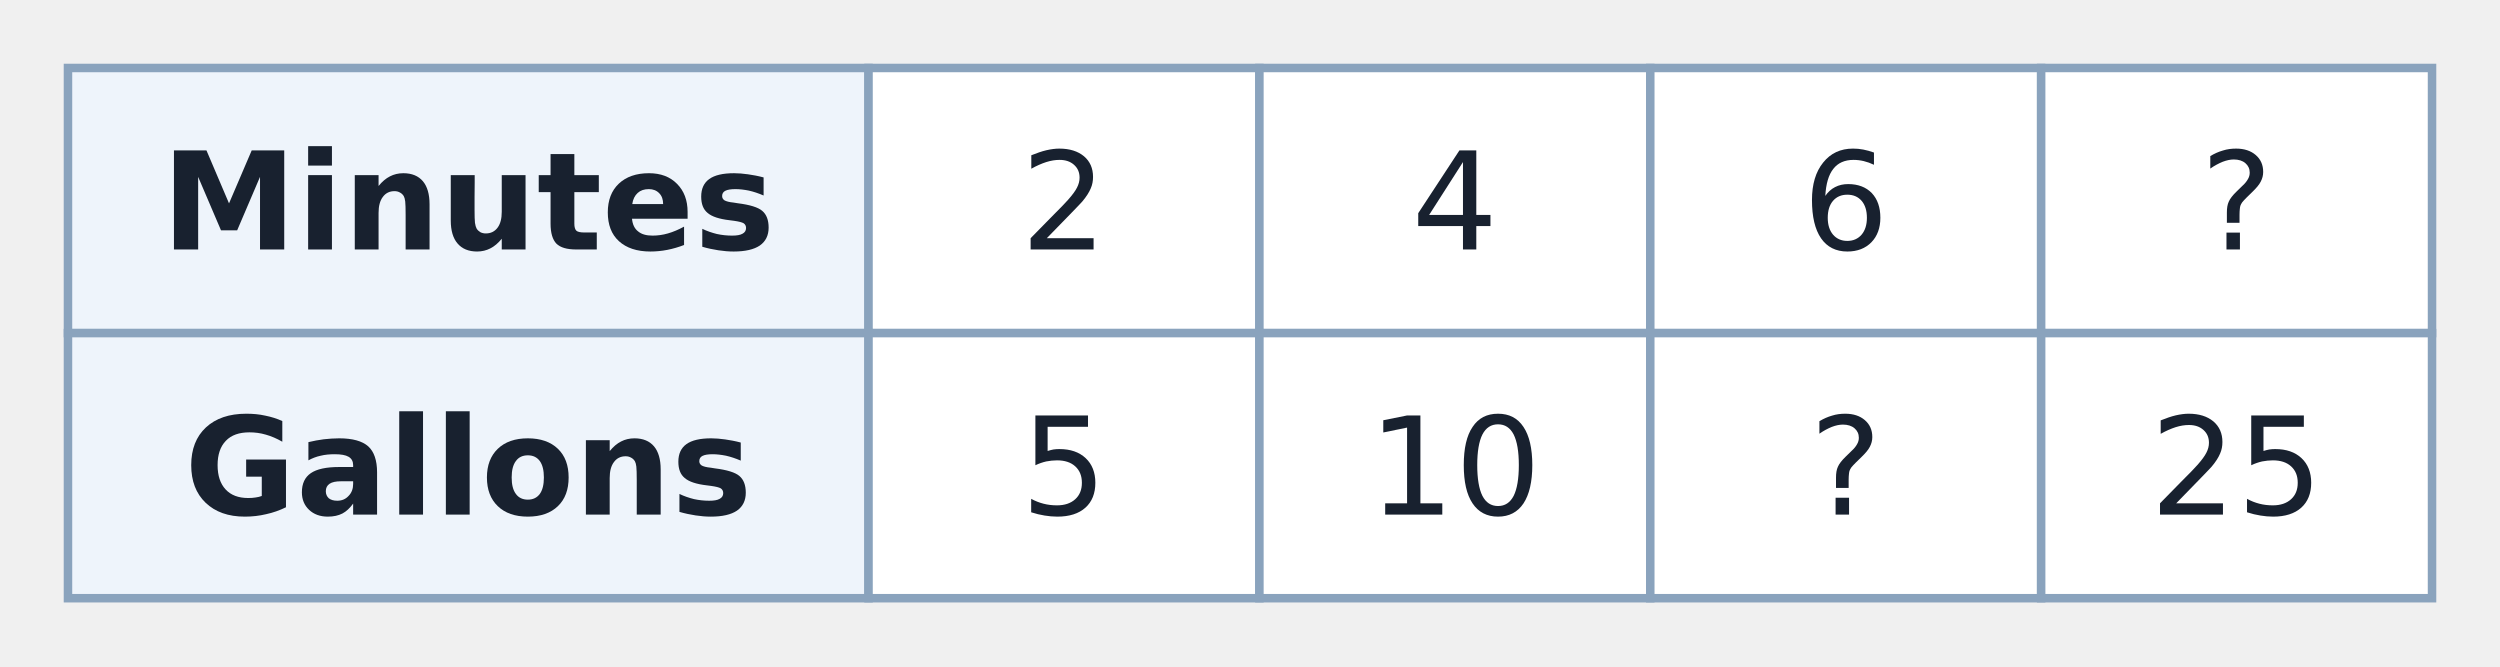
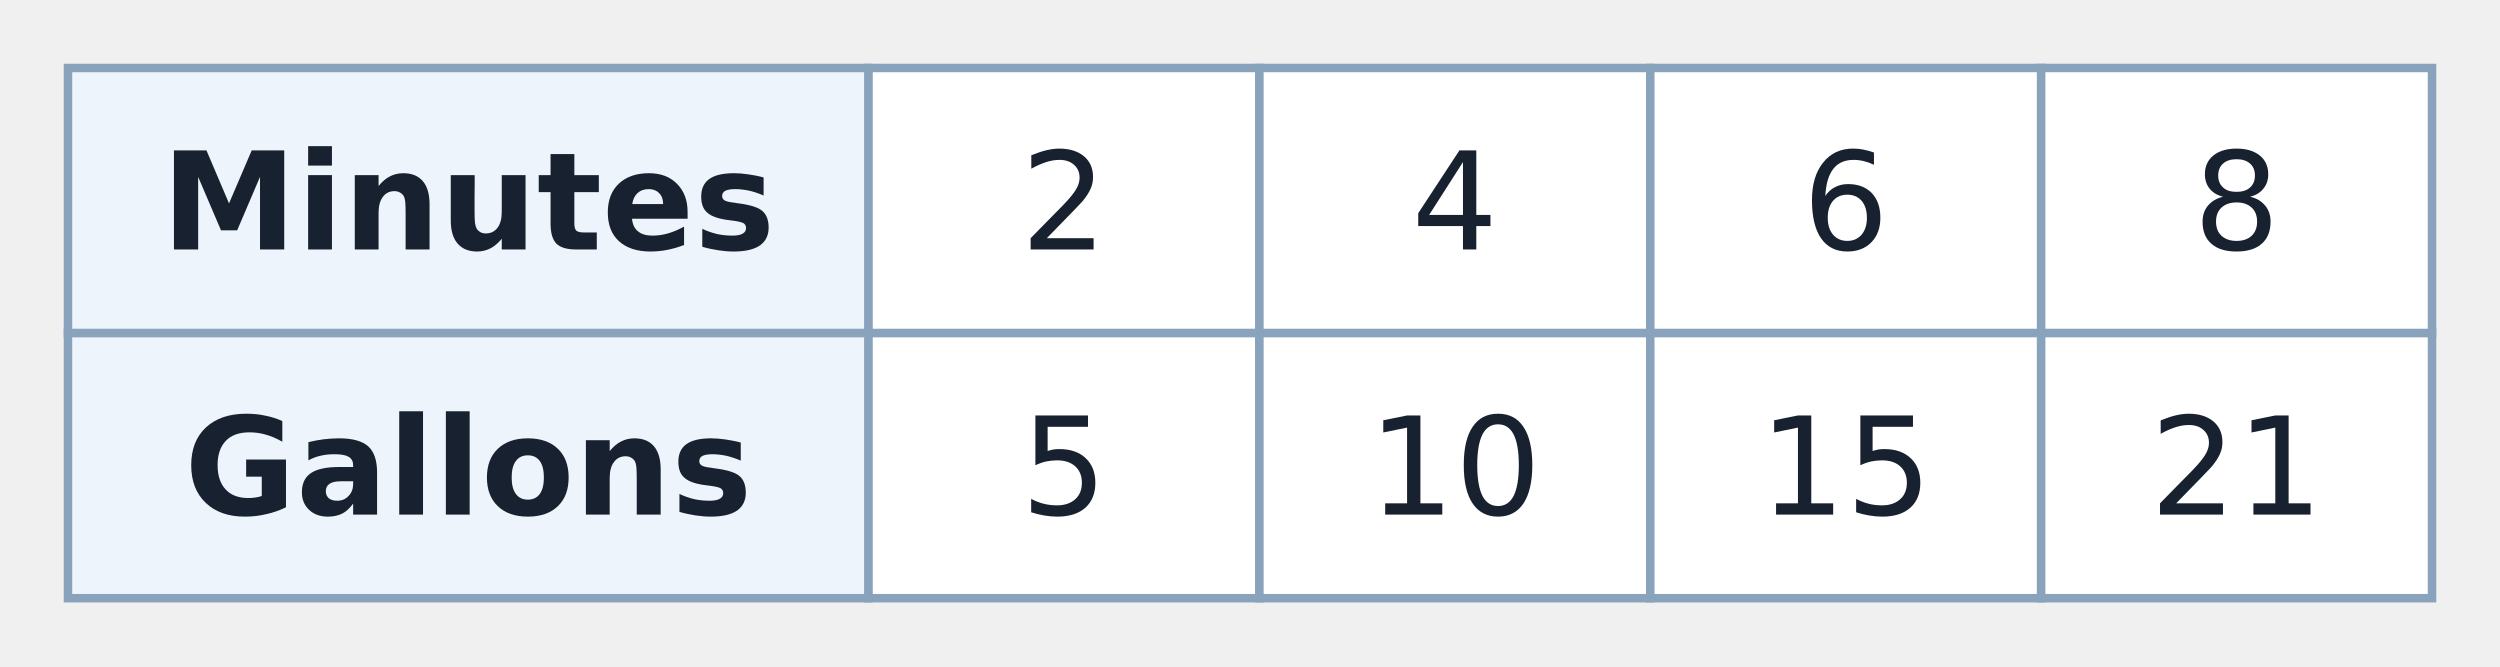
<svg xmlns="http://www.w3.org/2000/svg" xmlns:xlink="http://www.w3.org/1999/xlink" version="1.1" width="294.211" height="78.4" viewBox="0 0 294.211 78.4">
  <defs>
    <clipPath id="clip_1">
      <path transform="matrix(1,0,0,-1,-218.8945,108.2)" d="M218.894 29.8H513.105V108.2H218.894Z" clip-rule="evenodd" />
    </clipPath>
    <path id="font_2_46" d="M.092 .729H.331L.497 .339 .664 .729H.903V0H.725V.534L.557 .141H.438L.27 .534V0H.092V.729Z" />
    <path id="font_2_74" d="M.084 .547H.259V0H.084V.547M.084 .76H.259V.617H.084V.76Z" />
    <path id="font_2_79" d="M.634 .333V0H.458V.054 .255C.458 .302 .457 .335 .455 .353 .453 .371 .449 .384 .444 .393 .437 .404 .428 .413 .416 .419 .404 .426 .391 .429 .376 .429 .34 .429 .311 .415 .29 .386 .269 .358 .259 .319 .259 .269V0H.084V.547H.259V.467C.285 .499 .313 .523 .343 .538 .372 .553 .405 .561 .441 .561 .504 .561 .552 .541 .585 .502 .617 .464 .634 .407 .634 .333Z" />
    <path id="font_2_86" d="M.078 .213V.547H.254V.492C.254 .463 .254 .425 .253 .381 .253 .336 .253 .306 .253 .291 .253 .247 .254 .215 .256 .196 .259 .177 .263 .163 .268 .154 .275 .142 .285 .134 .296 .127 .308 .121 .321 .118 .336 .118 .372 .118 .401 .132 .422 .16 .443 .188 .453 .227 .453 .277V.547H.628V0H.453V.079C.427 .047 .399 .023 .369 .008 .34-.007 .307-.015 .272-.015 .209-.015 .161 .005 .128 .044 .095 .082 .078 .139 .078 .213Z" />
    <path id="font_2_85" d="M.275 .702V.547H.455V.422H.275V.19C.275 .165 .28 .147 .29 .138 .3 .129 .32 .125 .35 .125H.44V0H.29C.221 0 .172 .014 .143 .043 .115 .072 .1 .121 .1 .19V.422H.013V.547H.1V.702H.275Z" />
    <path id="font_2_70" d="M.63 .276V.226H.221C.225 .184 .24 .153 .266 .133 .291 .112 .326 .102 .372 .102 .409 .102 .447 .107 .485 .118 .524 .129 .563 .146 .604 .168V.033C.563 .017 .521 .005 .48-.003 .439-.011 .397-.015 .356-.015 .257-.015 .18 .011 .125 .061 .07 .111 .043 .182 .043 .273 .043 .362 .07 .433 .124 .484 .178 .535 .252 .561 .346 .561 .432 .561 .501 .535 .552 .483 .604 .431 .63 .362 .63 .276M.45 .334C.45 .367 .441 .394 .421 .414 .402 .434 .376 .444 .345 .444 .311 .444 .284 .435 .263 .416 .242 .397 .228 .37 .223 .334H.45Z" />
    <path id="font_2_84" d="M.511 .53V.397C.474 .413 .438 .425 .403 .433 .368 .44 .335 .444 .304 .444 .271 .444 .246 .44 .23 .432 .214 .424 .206 .411 .206 .393 .206 .379 .212 .369 .224 .361 .237 .354 .258 .348 .29 .345L.321 .34C.41 .329 .471 .31 .501 .284 .532 .258 .548 .217 .548 .161 .548 .103 .526 .059 .483 .029 .44 0 .376-.015 .291-.015 .255-.015 .218-.012 .179-.006 .14-0 .101 .008 .06 .02V.152C.095 .135 .131 .123 .167 .114 .204 .106 .241 .102 .279 .102 .313 .102 .339 .106 .356 .116 .373 .125 .382 .139 .382 .158 .382 .173 .376 .185 .364 .193 .352 .2 .328 .206 .293 .211L.262 .215C.184 .224 .13 .242 .099 .269 .067 .295 .052 .335 .052 .389 .052 .447 .072 .49 .111 .518 .151 .547 .212 .561 .294 .561 .326 .561 .36 .558 .396 .553 .431 .548 .47 .541 .511 .53Z" />
    <path id="font_3_19" d="M.192 .083H.536V0H.073V.083C.111 .122 .162 .174 .226 .239 .291 .304 .332 .346 .348 .365 .38 .401 .402 .431 .414 .455 .427 .48 .433 .504 .433 .528 .433 .567 .42 .598 .392 .623 .365 .647 .33 .659 .286 .659 .255 .659 .223 .654 .188 .643 .154 .632 .117 .616 .078 .594V.693C.118 .709 .155 .722 .189 .73 .224 .738 .256 .742 .284 .742 .36 .742 .42 .723 .465 .686 .51 .648 .532 .597 .532 .534 .532 .504 .527 .476 .515 .449 .504 .422 .484 .39 .454 .354 .446 .345 .42 .317 .376 .272 .333 .227 .271 .164 .192 .083Z" />
    <path id="font_3_21" d="M.378 .643 .129 .254H.378V.643M.352 .729H.476V.254H.58V.172H.476V0H.378V.172H.049V.267L.352 .729Z" />
    <path id="font_3_23" d="M.33 .403C.286 .403 .251 .388 .225 .358 .199 .328 .186 .286 .186 .233 .186 .181 .199 .14 .225 .109 .251 .079 .286 .063 .33 .063 .374 .063 .409 .079 .435 .109 .461 .14 .474 .181 .474 .233 .474 .286 .461 .328 .435 .358 .409 .388 .374 .403 .33 .403M.526 .713V.623C.501 .635 .476 .644 .451 .65 .426 .656 .401 .659 .376 .659 .311 .659 .261 .637 .227 .593 .192 .549 .173 .483 .168 .394 .187 .422 .211 .444 .24 .459 .269 .474 .301 .481 .336 .481 .409 .481 .467 .459 .51 .415 .552 .37 .573 .31 .573 .233 .573 .159 .551 .098 .507 .053 .463 .008 .404-.015 .33-.015 .246-.015 .181 .018 .137 .082 .092 .147 .07 .241 .07 .364 .07 .479 .097 .571 .152 .639 .207 .708 .28 .742 .372 .742 .397 .742 .422 .74 .447 .735 .472 .73 .499 .723 .526 .713Z" />
-     <path id="font_3_32" d="M.191 .124H.29V0H.191V.124M.287 .196H.194V.271C.194 .304 .198 .331 .208 .352 .217 .373 .236 .398 .265 .426L.309 .469C.328 .486 .341 .503 .349 .518 .358 .533 .362 .549 .362 .565 .362 .594 .351 .617 .33 .635 .309 .653 .28 .662 .245 .662 .219 .662 .192 .656 .163 .645 .134 .633 .103 .617 .072 .595V.687C.102 .705 .133 .719 .165 .728 .196 .738 .229 .742 .262 .742 .322 .742 .37 .726 .406 .695 .443 .663 .461 .622 .461 .57 .461 .545 .455 .522 .443 .499 .432 .477 .411 .452 .382 .424L.339 .382C.324 .367 .313 .355 .306 .346 .3 .337 .296 .329 .293 .321 .291 .314 .29 .306 .289 .296 .288 .286 .287 .273 .287 .256V.196Z" />
+     <path id="font_3_25" d="M.318 .346C.271 .346 .234 .333 .207 .308 .18 .283 .167 .249 .167 .205 .167 .161 .18 .126 .207 .101 .234 .076 .271 .063 .318 .063 .365 .063 .402 .076 .429 .101 .456 .127 .469 .161 .469 .205 .469 .249 .456 .283 .429 .308 .402 .333 .365 .346 .318 .346M.219 .388C.177 .398 .144 .418 .12 .447 .097 .476 .085 .511 .085 .553 .085 .611 .106 .658 .147 .691 .189 .725 .246 .742 .318 .742 .39 .742 .447 .725 .489 .691 .53 .658 .551 .611 .551 .553 .551 .511 .539 .476 .515 .447 .492 .418 .459 .398 .417 .388 .465 .377 .502 .355 .528 .323 .555 .291 .568 .251 .568 .205 .568 .134 .546 .08 .503 .042 .46 .004 .398-.015 .318-.015 .237-.015 .176 .004 .133 .042 .089 .08 .068 .134 .068 .205 .068 .251 .081 .291 .108 .323 .135 .355 .172 .377 .219 .388M.183 .544C.183 .506 .195 .477 .219 .456 .242 .434 .275 .424 .318 .424 .36 .424 .393 .434 .417 .456 .441 .477 .453 .506 .453 .544 .453 .582 .441 .611 .417 .632 .393 .653 .36 .664 .318 .664 .275 .664 .242 .653 .219 .632 .195 .611 .183 .582 .183 .544Z" />
    <path id="font_2_40" d="M.747 .054C.7 .031 .652 .014 .601 .003 .551-.009 .499-.015 .445-.015 .323-.015 .227 .019 .156 .087 .085 .155 .05 .247 .05 .364 .05 .481 .086 .574 .158 .641 .23 .708 .329 .742 .455 .742 .504 .742 .55 .738 .594 .728 .639 .719 .681 .706 .72 .688V.536C.68 .559 .639 .577 .599 .588 .559 .6 .518 .605 .478 .605 .403 .605 .345 .585 .305 .543 .264 .501 .244 .441 .244 .364 .244 .286 .264 .227 .303 .185 .342 .143 .397 .122 .469 .122 .489 .122 .507 .123 .524 .126 .54 .128 .556 .132 .569 .137V.279H.454V.405H.747V.054Z" />
    <path id="font_2_66" d="M.329 .245C.293 .245 .265 .239 .247 .227 .228 .214 .219 .196 .219 .172 .219 .15 .227 .133 .241 .12 .256 .108 .277 .102 .303 .102 .336 .102 .364 .113 .386 .137 .409 .16 .42 .19 .42 .225V.245H.329M.596 .311V0H.42V.081C.396 .048 .37 .023 .341 .008 .312-.007 .276-.015 .234-.015 .177-.015 .131 .002 .096 .035 .061 .068 .043 .111 .043 .164 .043 .228 .065 .275 .109 .305 .153 .335 .222 .35 .317 .35H.42V.364C.42 .391 .409 .412 .387 .425 .365 .438 .331 .444 .285 .444 .248 .444 .213 .441 .181 .433 .148 .426 .118 .414 .091 .399V.533C.128 .542 .166 .549 .204 .554 .241 .558 .279 .561 .317 .561 .416 .561 .487 .541 .531 .502 .574 .463 .596 .399 .596 .311Z" />
    <path id="font_2_77" d="M.084 .76H.259V0H.084V.76Z" />
    <path id="font_2_80" d="M.344 .436C.306 .436 .276 .422 .256 .394 .235 .366 .225 .326 .225 .273 .225 .22 .235 .18 .256 .152 .276 .124 .306 .11 .344 .11 .382 .11 .411 .124 .432 .152 .452 .18 .462 .22 .462 .273 .462 .326 .452 .366 .432 .394 .411 .422 .382 .436 .344 .436M.344 .561C.438 .561 .512 .535 .565 .484 .618 .433 .644 .363 .644 .273 .644 .183 .618 .113 .565 .062 .512 .011 .438-.015 .344-.015 .25-.015 .176 .011 .123 .062 .07 .113 .043 .183 .043 .273 .043 .363 .07 .433 .123 .484 .176 .535 .25 .561 .344 .561Z" />
    <path id="font_3_22" d="M.108 .729H.495V.646H.198V.468C.213 .473 .227 .476 .241 .479 .256 .481 .27 .482 .284 .482 .366 .482 .43 .46 .478 .415 .525 .371 .549 .31 .549 .234 .549 .155 .524 .094 .476 .051 .427 .007 .358-.015 .269-.015 .238-.015 .207-.012 .176-.007 .144-.002 .111 .006 .077 .017V.116C.106 .1 .137 .088 .168 .08 .199 .072 .232 .068 .267 .068 .323 .068 .368 .083 .401 .113 .434 .143 .45 .183 .45 .234 .45 .285 .434 .325 .401 .355 .368 .385 .323 .399 .267 .399 .241 .399 .214 .396 .188 .391 .162 .385 .135 .376 .108 .363V.729Z" />
    <path id="font_3_18" d="M.124 .083H.285V.64L.11 .604V.694L.284 .729H.383V.083H.544V0H.124V.083Z" />
    <path id="font_3_17" d="M.318 .664C.267 .664 .229 .639 .203 .589 .178 .539 .165 .464 .165 .364 .165 .264 .178 .188 .203 .138 .229 .088 .267 .063 .318 .063 .369 .063 .407 .088 .433 .138 .458 .188 .471 .264 .471 .364 .471 .464 .458 .539 .433 .589 .407 .639 .369 .664 .318 .664M.318 .742C.4 .742 .462 .71 .505 .645 .548 .581 .57 .487 .57 .364 .57 .241 .548 .147 .505 .082 .462 .018 .4-.015 .318-.015 .236-.015 .174 .018 .131 .082 .087 .147 .066 .241 .066 .364 .066 .487 .087 .581 .131 .645 .174 .71 .236 .742 .318 .742Z" />
  </defs>
  <g clip-path="url(#clip_1)">
    <path transform="matrix(1,0,0,-1,-218.8945,108.2)" d="M226.894 69H321.105V100.2H226.894Z" fill="#eef4fb" fill-rule="evenodd" />
    <path transform="matrix(1,0,0,-1,-218.8945,108.2)" stroke-width="1" stroke-linecap="butt" stroke-miterlimit="10" stroke-linejoin="miter" fill="none" stroke="#8aa3bd" d="M226.894 69H321.105V100.2H226.894Z" />
    <use data-text="M" xlink:href="#font_2_46" transform="matrix(16,0,0,-16,19,29.36)" fill="#18212f" />
    <use data-text="i" xlink:href="#font_2_74" transform="matrix(16,0,0,-16,34.92,29.36)" fill="#18212f" />
    <use data-text="n" xlink:href="#font_2_79" transform="matrix(16,0,0,-16,40.40799,29.36)" fill="#18212f" />
    <use data-text="u" xlink:href="#font_2_86" transform="matrix(16,0,0,-16,51.79999,29.36)" fill="#18212f" />
    <use data-text="t" xlink:href="#font_2_85" transform="matrix(16,0,0,-16,63.19199,29.36)" fill="#18212f" />
    <use data-text="e" xlink:href="#font_2_70" transform="matrix(16,0,0,-16,70.84,29.36)" fill="#18212f" />
    <use data-text="s" xlink:href="#font_2_84" transform="matrix(16,0,0,-16,81.68799,29.36)" fill="#18212f" />
    <path transform="matrix(1,0,0,-1,-218.8945,108.2)" d="M321.106 69H367.106V100.2H321.106Z" fill="#ffffff" fill-rule="evenodd" />
    <path transform="matrix(1,0,0,-1,-218.8945,108.2)" stroke-width="1" stroke-linecap="butt" stroke-miterlimit="10" stroke-linejoin="miter" fill="none" stroke="#8aa3bd" d="M321.106 69H367.106V100.2H321.106Z" />
    <use data-text="2" xlink:href="#font_3_19" transform="matrix(16,0,0,-16,120.1211,29.36)" fill="#18212f" />
    <path transform="matrix(1,0,0,-1,-218.8945,108.2)" d="M367.106 69H413.106V100.2H367.106Z" fill="#ffffff" fill-rule="evenodd" />
    <path transform="matrix(1,0,0,-1,-218.8945,108.2)" stroke-width="1" stroke-linecap="butt" stroke-miterlimit="10" stroke-linejoin="miter" fill="none" stroke="#8aa3bd" d="M367.106 69H413.106V100.2H367.106Z" />
    <use data-text="4" xlink:href="#font_3_21" transform="matrix(16,0,0,-16,166.1211,29.36)" fill="#18212f" />
    <path transform="matrix(1,0,0,-1,-218.8945,108.2)" d="M413.106 69H459.106V100.2H413.106Z" fill="#ffffff" fill-rule="evenodd" />
    <path transform="matrix(1,0,0,-1,-218.8945,108.2)" stroke-width="1" stroke-linecap="butt" stroke-miterlimit="10" stroke-linejoin="miter" fill="none" stroke="#8aa3bd" d="M413.106 69H459.106V100.2H413.106Z" />
    <use data-text="6" xlink:href="#font_3_23" transform="matrix(16,0,0,-16,212.1211,29.36)" fill="#18212f" />
    <path transform="matrix(1,0,0,-1,-218.8945,108.2)" d="M459.106 69H505.106V100.2H459.106Z" fill="#ffffff" fill-rule="evenodd" />
    <path transform="matrix(1,0,0,-1,-218.8945,108.2)" stroke-width="1" stroke-linecap="butt" stroke-miterlimit="10" stroke-linejoin="miter" fill="none" stroke="#8aa3bd" d="M459.106 69H505.106V100.2H459.106Z" />
-     <use data-text="?" xlink:href="#font_3_32" transform="matrix(16,0,0,-16,258.9649,29.36)" fill="#18212f" />
+     <use data-text="8" xlink:href="#font_3_25" transform="matrix(16,0,0,-16,258.1211,29.36)" fill="#18212f" />
    <path transform="matrix(1,0,0,-1,-218.8945,108.2)" d="M226.894 37.8H321.105V69H226.894Z" fill="#eef4fb" fill-rule="evenodd" />
    <path transform="matrix(1,0,0,-1,-218.8945,108.2)" stroke-width="1" stroke-linecap="butt" stroke-miterlimit="10" stroke-linejoin="miter" fill="none" stroke="#8aa3bd" d="M226.894 37.8H321.105V69H226.894Z" />
    <use data-text="G" xlink:href="#font_2_40" transform="matrix(16,0,0,-16,21.7032,60.56)" fill="#18212f" />
    <use data-text="a" xlink:href="#font_2_66" transform="matrix(16,0,0,-16,34.8392,60.56)" fill="#18212f" />
    <use data-text="l" xlink:href="#font_2_77" transform="matrix(16,0,0,-16,45.63919,60.56)" fill="#18212f" />
    <use data-text="l" xlink:href="#font_2_77" transform="matrix(16,0,0,-16,51.1272,60.56)" fill="#18212f" />
    <use data-text="o" xlink:href="#font_2_80" transform="matrix(16,0,0,-16,56.61521,60.56)" fill="#18212f" />
    <use data-text="n" xlink:href="#font_2_79" transform="matrix(16,0,0,-16,67.60721,60.56)" fill="#18212f" />
    <use data-text="s" xlink:href="#font_2_84" transform="matrix(16,0,0,-16,78.99921,60.56)" fill="#18212f" />
    <path transform="matrix(1,0,0,-1,-218.8945,108.2)" d="M321.106 37.8H367.106V69H321.106Z" fill="#ffffff" fill-rule="evenodd" />
    <path transform="matrix(1,0,0,-1,-218.8945,108.2)" stroke-width="1" stroke-linecap="butt" stroke-miterlimit="10" stroke-linejoin="miter" fill="none" stroke="#8aa3bd" d="M321.106 37.8H367.106V69H321.106Z" />
    <use data-text="5" xlink:href="#font_3_22" transform="matrix(16,0,0,-16,120.1211,60.56)" fill="#18212f" />
    <path transform="matrix(1,0,0,-1,-218.8945,108.2)" d="M367.106 37.8H413.106V69H367.106Z" fill="#ffffff" fill-rule="evenodd" />
    <path transform="matrix(1,0,0,-1,-218.8945,108.2)" stroke-width="1" stroke-linecap="butt" stroke-miterlimit="10" stroke-linejoin="miter" fill="none" stroke="#8aa3bd" d="M367.106 37.8H413.106V69H367.106Z" />
    <use data-text="1" xlink:href="#font_3_18" transform="matrix(16,0,0,-16,161.0313,60.56)" fill="#18212f" />
    <use data-text="0" xlink:href="#font_3_17" transform="matrix(16,0,0,-16,171.2073,60.56)" fill="#18212f" />
    <path transform="matrix(1,0,0,-1,-218.8945,108.2)" d="M413.106 37.8H459.106V69H413.106Z" fill="#ffffff" fill-rule="evenodd" />
    <path transform="matrix(1,0,0,-1,-218.8945,108.2)" stroke-width="1" stroke-linecap="butt" stroke-miterlimit="10" stroke-linejoin="miter" fill="none" stroke="#8aa3bd" d="M413.106 37.8H459.106V69H413.106Z" />
-     <use data-text="?" xlink:href="#font_3_32" transform="matrix(16,0,0,-16,212.9649,60.56)" fill="#18212f" />
+     <use data-text="1" xlink:href="#font_3_18" transform="matrix(16,0,0,-16,207.0313,60.56)" fill="#18212f" />
+     <use data-text="5" xlink:href="#font_3_22" transform="matrix(16,0,0,-16,217.2073,60.56)" fill="#18212f" />
    <path transform="matrix(1,0,0,-1,-218.8945,108.2)" d="M459.106 37.8H505.106V69H459.106Z" fill="#ffffff" fill-rule="evenodd" />
    <path transform="matrix(1,0,0,-1,-218.8945,108.2)" stroke-width="1" stroke-linecap="butt" stroke-miterlimit="10" stroke-linejoin="miter" fill="none" stroke="#8aa3bd" d="M459.106 37.8H505.106V69H459.106Z" />
    <use data-text="2" xlink:href="#font_3_19" transform="matrix(16,0,0,-16,253.0313,60.56)" fill="#18212f" />
-     <use data-text="5" xlink:href="#font_3_22" transform="matrix(16,0,0,-16,263.2073,60.56)" fill="#18212f" />
+     <use data-text="1" xlink:href="#font_3_18" transform="matrix(16,0,0,-16,263.2073,60.56)" fill="#18212f" />
  </g>
</svg>
